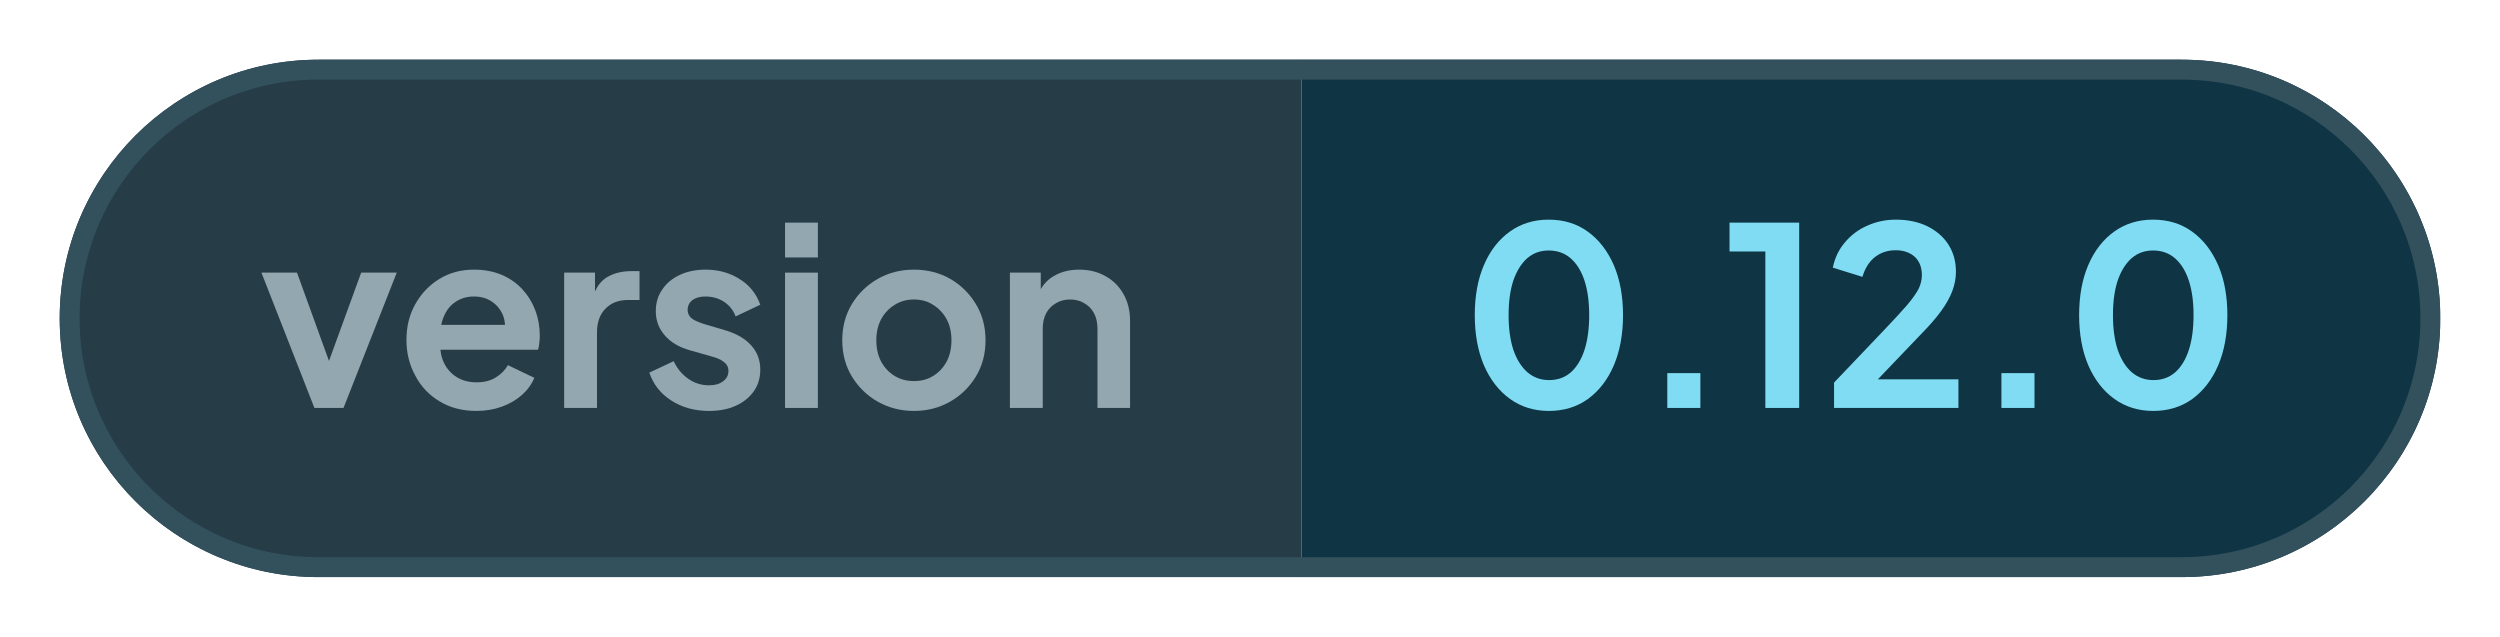
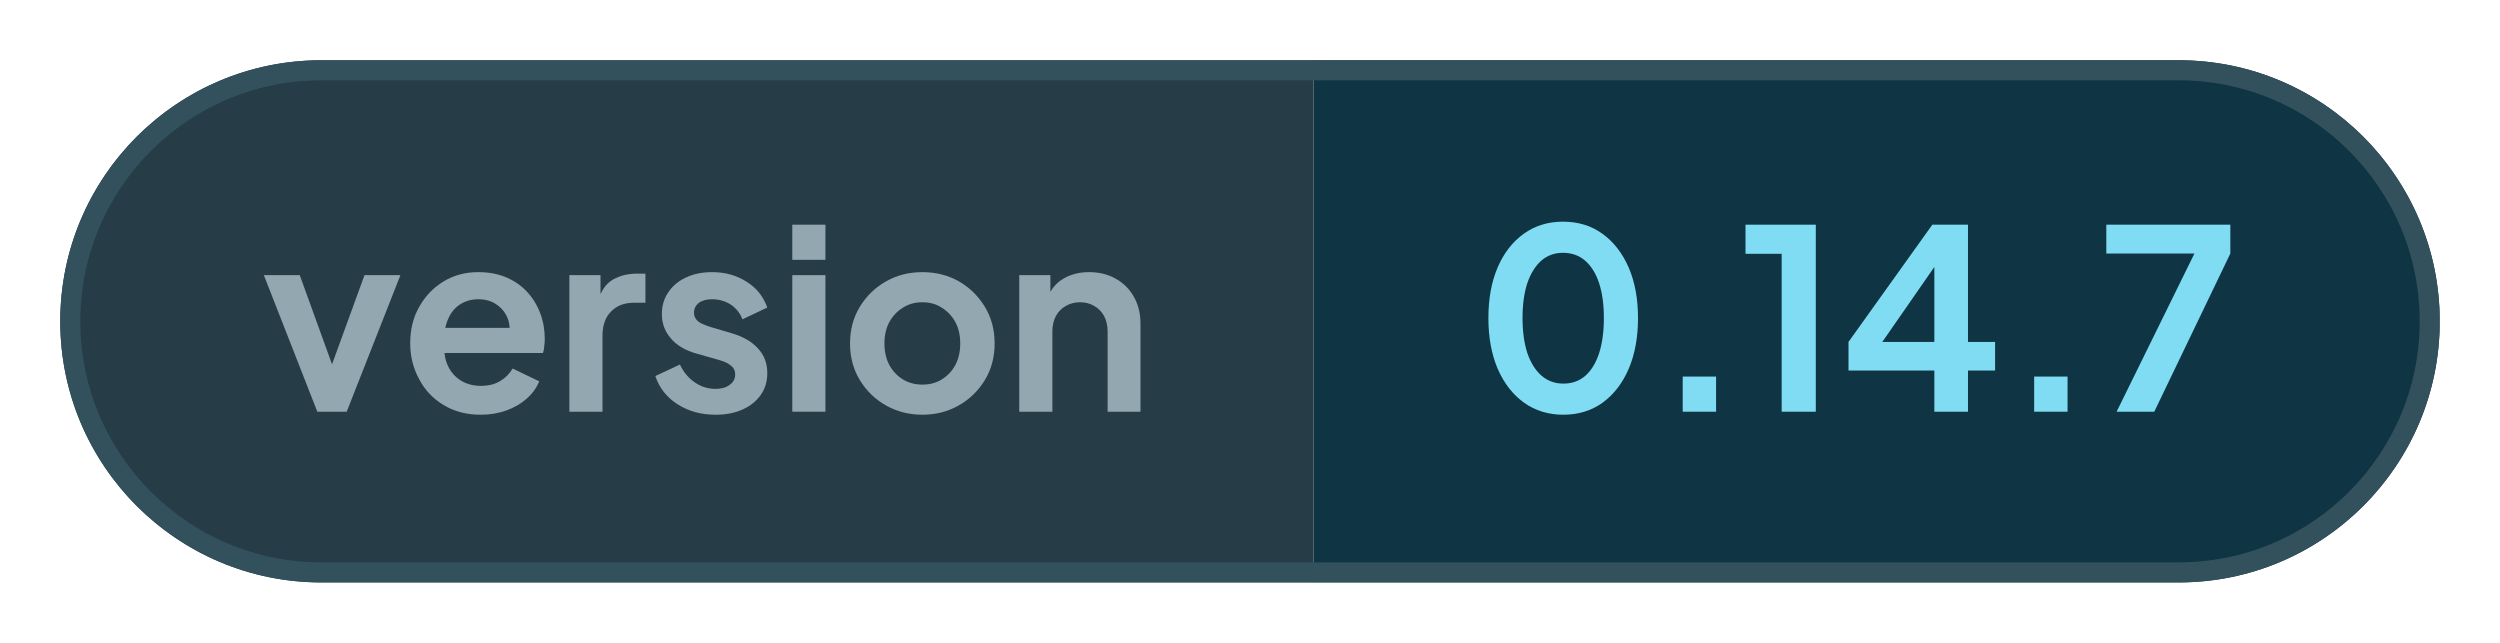
- <svg xmlns="http://www.w3.org/2000/svg" width="125.63" height="32" viewBox="0 0 125.63 32" role="img" aria-label="version: 0.12.0">
+ <svg xmlns="http://www.w3.org/2000/svg" width="124.48" height="32" viewBox="0 0 124.48 32" role="img" aria-label="version: 0.14.7">
  <defs>
    <clipPath id="pill">
-       <rect x="3" y="3" width="119.63" height="26" rx="13" />
+       <rect x="3" y="3" width="118.48" height="26" rx="13" />
    </clipPath>
  </defs>
  <g clip-path="url(#pill)">
    <rect x="3" y="3" width="62.41" height="26" fill="#263c47" />
-     <rect x="65.41" y="3" width="57.21" height="26" fill="#0f3444" />
+     <rect x="65.41" y="3" width="56.06" height="26" fill="#0f3444" />
  </g>
-   <rect x="3.5" y="3.5" width="118.63" height="25" rx="12.5" fill="none" stroke="#33505d" />
+   <rect x="3.5" y="3.5" width="117.48" height="25" rx="12.5" fill="none" stroke="#33505d" />
  <g fill="#93a7b0">
    <path transform="translate(13 20.5) scale(0.0125)" d="M224 0 11 -544H154L309 -116H256L412 -544H555L341 0Z" />
    <path transform="translate(19.95 20.5) scale(0.0125)" d="M319 12Q235 12 172 -26Q108 -64 74 -129Q38 -194 38 -273Q38 -355 74 -418Q110 -482 171 -519Q232 -556 309 -556Q372 -556 421 -535Q470 -514 504 -477Q538 -440 556 -392Q574 -345 574 -290Q574 -276 572 -261Q571 -246 567 -234H147V-334H493L430 -288Q440 -334 427 -370Q413 -406 382 -427Q352 -448 309 -448Q268 -448 236 -427Q204 -406 188 -367Q171 -328 175 -272Q170 -222 188 -183Q206 -145 240 -124Q274 -103 320 -103Q365 -103 396 -122Q428 -141 446 -172L552 -121Q536 -82 502 -52Q468 -22 421 -5Q374 12 319 12Z" />
    <path transform="translate(27.6 20.5) scale(0.0125)" d="M60 0V-544H184V-423L174 -441Q192 -502 233 -526Q274 -550 330 -550H363V-434H316Q260 -434 226 -399Q192 -365 192 -303V0Z" />
    <path transform="translate(32.28 20.5) scale(0.0125)" d="M268 12Q181 12 116 -30Q52 -71 28 -142L126 -188Q147 -143 185 -117Q222 -91 268 -91Q304 -91 324 -107Q346 -122 346 -149Q346 -165 337 -176Q328 -186 314 -194Q300 -201 282 -206L194 -231Q125 -250 90 -292Q54 -333 54 -389Q54 -439 80 -476Q105 -514 151 -535Q196 -556 254 -556Q332 -556 391 -518Q450 -482 474 -415L375 -368Q361 -405 328 -427Q295 -448 254 -448Q221 -448 202 -434Q182 -419 182 -394Q182 -380 190 -369Q198 -358 213 -351Q228 -344 246 -338L334 -312Q401 -292 437 -252Q474 -212 474 -154Q474 -104 448 -67Q422 -30 376 -9Q330 12 268 12Z" />
    <path transform="translate(38.7 20.5) scale(0.0125)" d="M60 0V-544H192V0ZM60 -605V-745H192V-605Z" />
    <path transform="translate(41.85 20.5) scale(0.0125)" d="M326 12Q247 12 181 -25Q116 -62 77 -126Q38 -190 38 -272Q38 -354 77 -418Q116 -482 181 -519Q246 -556 326 -556Q407 -556 472 -519Q536 -482 575 -418Q614 -354 614 -272Q614 -190 575 -126Q536 -62 471 -25Q406 12 326 12ZM326 -108Q371 -108 404 -129Q438 -150 458 -187Q477 -224 477 -272Q477 -320 458 -356Q438 -393 404 -414Q371 -436 326 -436Q282 -436 248 -414Q214 -393 194 -356Q175 -320 175 -272Q175 -224 194 -187Q214 -150 248 -129Q282 -108 326 -108Z" />
    <path transform="translate(50 20.5) scale(0.0125)" d="M60 0V-544H184V-436L174 -456Q193 -505 236 -530Q280 -556 338 -556Q398 -556 444 -530Q491 -504 517 -457Q543 -411 543 -350V0H412V-319Q412 -355 398 -381Q384 -407 359 -421Q335 -436 302 -436Q270 -436 245 -421Q220 -407 206 -381Q192 -355 192 -319V0Z" />
  </g>
  <g fill="#7fdcf2">
    <path transform="translate(73.41 20.5) scale(0.0125)" d="M354 12Q265 12 198 -36Q131 -84 93 -171Q56 -258 56 -373Q56 -489 93 -575Q130 -661 197 -709Q264 -757 353 -757Q444 -757 510 -709Q577 -661 615 -574Q652 -488 652 -373Q652 -258 615 -171Q578 -85 511 -36Q444 12 354 12ZM355 -112Q406 -112 442 -143Q478 -175 497 -233Q516 -292 516 -373Q516 -454 497 -512Q478 -570 441 -602Q405 -633 353 -633Q303 -633 267 -602Q231 -570 211 -512Q192 -454 192 -373Q192 -293 211 -234Q231 -176 267 -144Q304 -112 355 -112Z" />
    <path transform="translate(82.26 20.5) scale(0.0125)" d="M122 0V-140H255V0Z" />
    <path transform="translate(86.55 20.5) scale(0.0125)" d="M173 0V-629H29V-745H309V0Z" />
-     <path transform="translate(91.59 20.5) scale(0.0125)" d="M46 0V-102L248 -314Q308 -377 340 -414Q372 -452 386 -479Q399 -506 399 -534Q399 -581 370 -608Q340 -634 294 -634Q246 -634 211 -607Q176 -580 160 -527L41 -564Q53 -623 90 -666Q127 -710 180 -733Q234 -757 294 -757Q366 -757 420 -731Q475 -704 505 -658Q536 -610 536 -548Q536 -508 521 -469Q506 -430 476 -389Q446 -348 398 -299L222 -115H546V0Z" />
-     <path transform="translate(99.05 20.5) scale(0.0125)" d="M122 0V-140H255V0Z" />
-     <path transform="translate(103.78 20.5) scale(0.0125)" d="M354 12Q265 12 198 -36Q131 -84 93 -171Q56 -258 56 -373Q56 -489 93 -575Q130 -661 197 -709Q264 -757 353 -757Q444 -757 510 -709Q577 -661 615 -574Q652 -488 652 -373Q652 -258 615 -171Q578 -85 511 -36Q444 12 354 12ZM355 -112Q406 -112 442 -143Q478 -175 497 -233Q516 -292 516 -373Q516 -454 497 -512Q478 -570 441 -602Q405 -633 353 -633Q303 -633 267 -602Q231 -570 211 -512Q192 -454 192 -373Q192 -293 211 -234Q231 -176 267 -144Q304 -112 355 -112Z" />
+     <path transform="translate(91.59 20.5) scale(0.0125)" d="M378 0V-164H36V-278L370 -745H512V-278H620V-164H512V0ZM136 -228 112 -278H378V-638L413 -627Z" />
+     <path transform="translate(99.76 20.5) scale(0.0125)" d="M122 0V-140H255V0Z" />
+     <path transform="translate(104.49 20.5) scale(0.0125)" d="M72 0 382 -630H31V-745H525V-630L222 0Z" />
  </g>
</svg>
